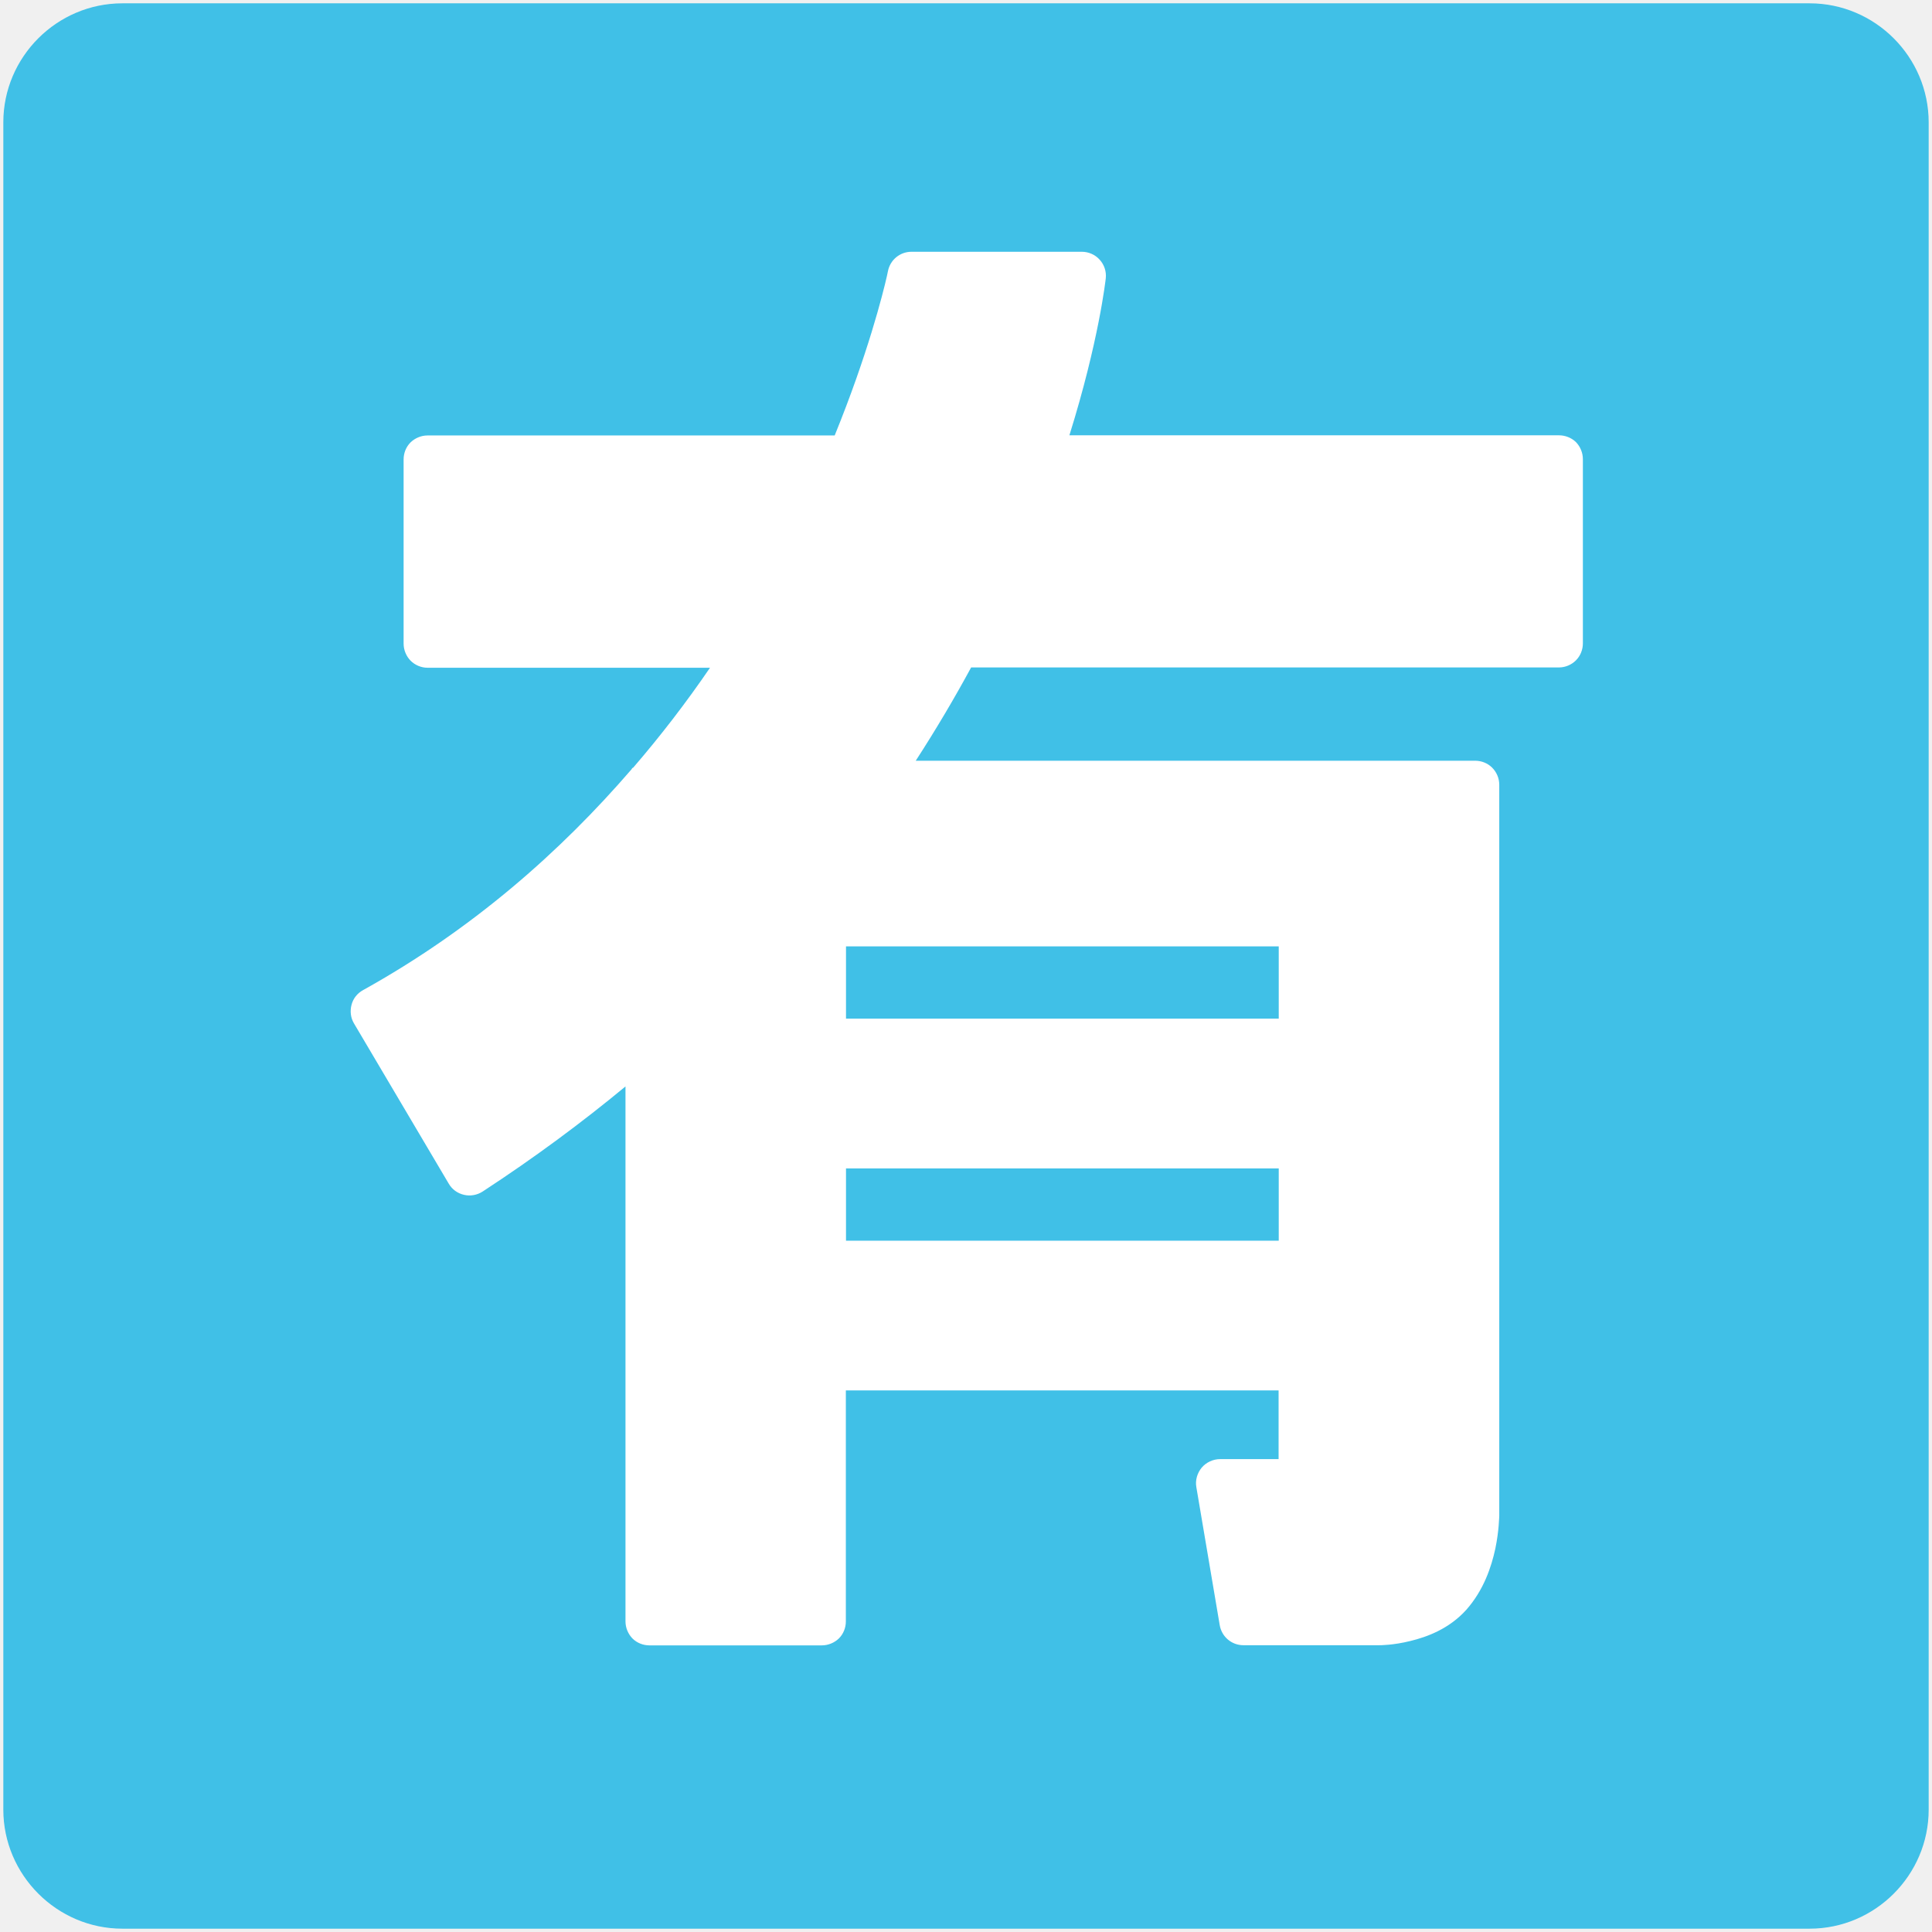
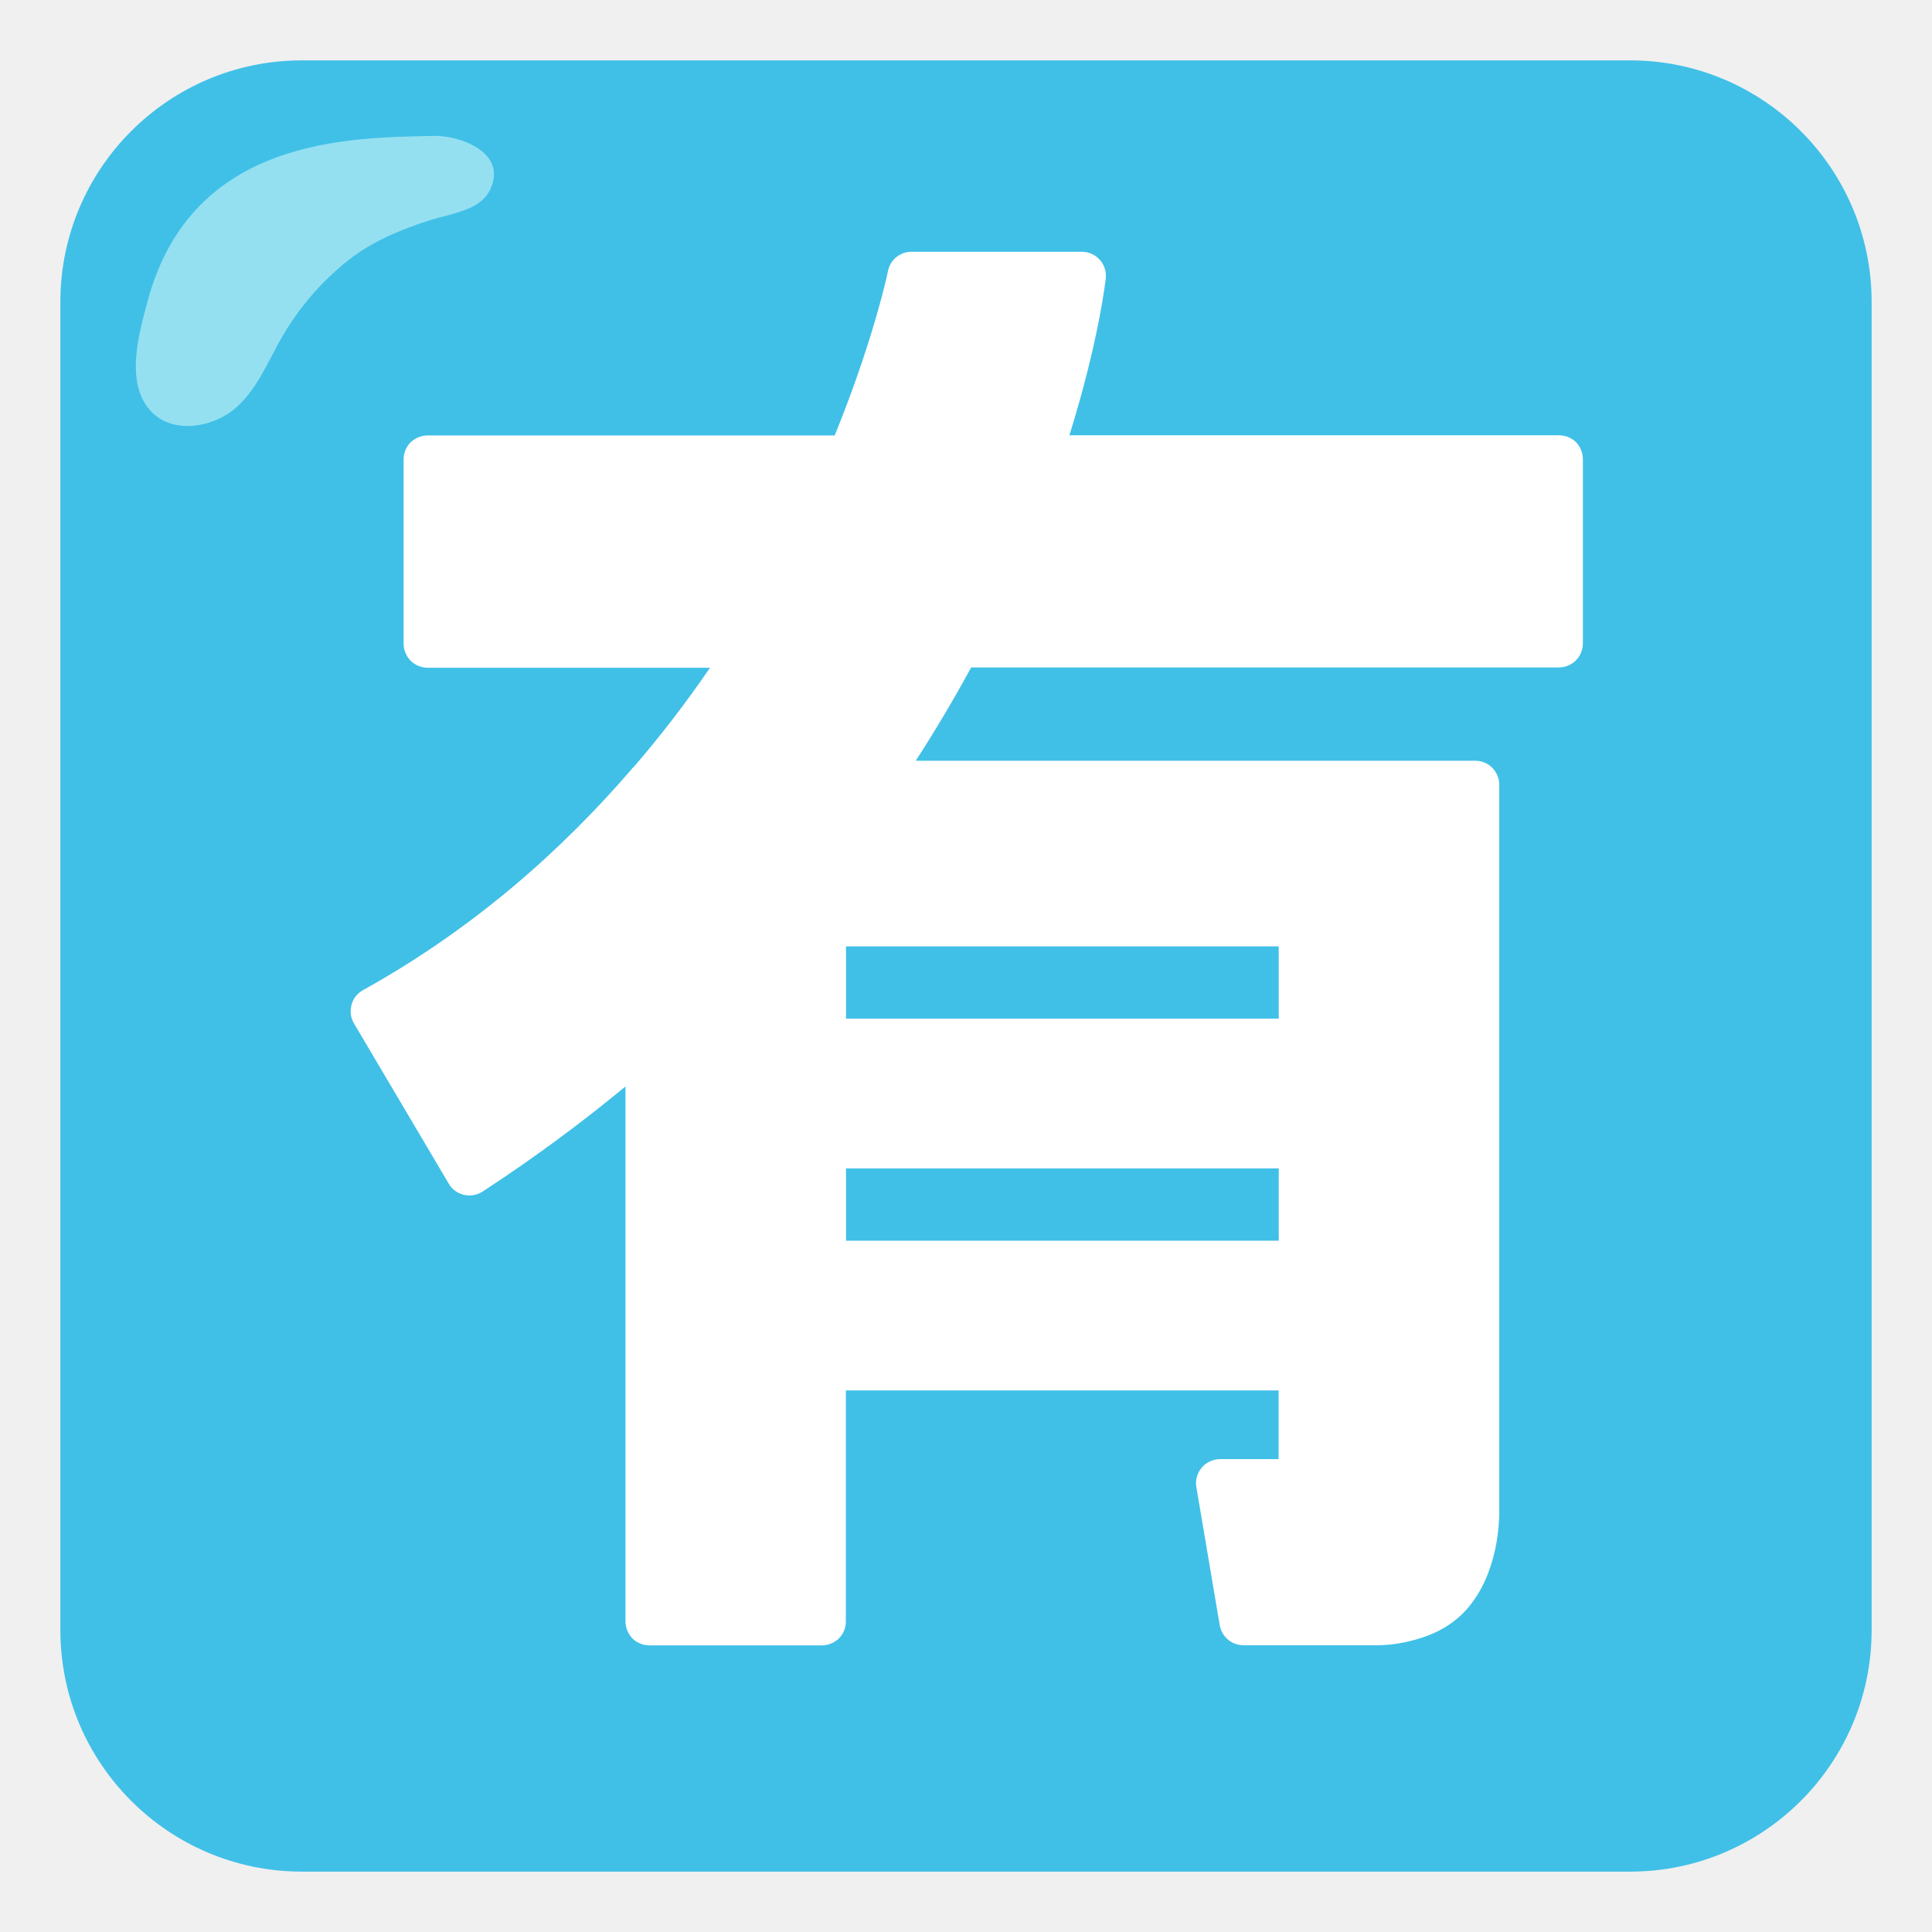
- <svg xmlns="http://www.w3.org/2000/svg" width="128" height="128">
-   <path d="M119.89.22H8.11C3.77.22.22 3.77.22 8.11v111.78c0 4.33 3.55 7.89 7.89 7.89h111.78c4.34 0 7.89-3.55 7.89-7.89V8.11c0-4.34-3.55-7.89-7.89-7.89z" fill="#40c0e7" />
-   <path d="M103.28 28.84H70.85c1.96-6.27 2.4-10.32 2.41-10.4.05-.45-.1-.9-.4-1.23-.3-.34-.74-.53-1.19-.53H60.39c-.76 0-1.41.53-1.56 1.28 0 0-.02.1-.07.33-.26 1.15-1.27 5.18-3.46 10.56H28.33c-.42 0-.83.17-1.13.46-.3.3-.46.71-.46 1.13v12.2c0 .42.17.83.46 1.13.3.3.71.47 1.13.47h18.71a74.629 74.629 0 0 1-5.09 6.62c-.02.01-.03.01-.05.02-.03.03-.04.06-.06.09-4.67 5.41-10.48 10.57-17.79 14.63-.38.21-.65.55-.76.97-.11.42-.06.86.16 1.23l6.28 10.62c.22.38.58.64 1.01.74.42.1.87.02 1.24-.22 3.43-2.24 6.57-4.57 9.46-6.96v35.44c0 .42.17.83.46 1.13.3.3.71.46 1.13.46h11.42c.42 0 .83-.17 1.13-.46.3-.3.46-.71.46-1.13v-15.3h28.67v4.55h-3.87c-.47 0-.92.21-1.22.56-.3.36-.44.84-.36 1.29l1.55 9.15c.13.77.79 1.33 1.57 1.33h9.01c.08 0 .92 0 2.05-.28 1.11-.27 2.56-.8 3.7-2.06 1.17-1.32 1.67-2.86 1.93-4.06.25-1.21.25-2.1.26-2.17V51.99c0-.42-.17-.83-.47-1.13-.3-.3-.71-.46-1.13-.46H60.67c1.36-2.1 2.58-4.17 3.67-6.18h38.94c.42 0 .83-.17 1.13-.47.3-.3.46-.71.46-1.13v-12.2c0-.42-.17-.83-.46-1.13-.3-.29-.71-.45-1.13-.45zM56.05 77.41h28.67v4.79H56.05v-4.79zm28.67-9.92H56.05V62.7h28.67v4.79z" fill="#fff" />
+ <svg xmlns="http://www.w3.org/2000/svg" width="128" height="128" version="1.1" id="svg4233">
+   <defs id="defs4237" />
+   <g transform="matrix(5.71429,0,0,7.05882,-18.85721,-24.23525)" id="g4" style="clip-rule:evenodd;fill:#40c0e7;fill-rule:evenodd;stroke-linejoin:round;stroke-miterlimit:2">
+     <path d="M 25,6.267 C 25,5.016 23.745,4 22.2,4 H 6.8 C 5.255,4 4,5.016 4,6.267 V 18.733 C 4,19.984 5.255,21 6.8,21 h 15.4 c 1.545,0 2.8,-1.016 2.8,-2.267 z" style="fill:#40c0e7" id="path2" />
+   </g>
+   <g transform="translate(-2.273515,1.047149)" id="g12" style="clip-rule:evenodd;fill:#94e0f1;fill-rule:evenodd;stroke-linejoin:round;stroke-miterlimit:2">
+     <path d="M 30.915,7.958 C 25.554,8.085 15,8 12.066,18.857 c -0.581,2.15 -1.578,5.57 0.285,7.423 1.433,1.425 3.932,0.985 5.373,-0.162 1.534,-1.221 2.286,-3.205 3.245,-4.857 1.114,-1.917 2.599,-3.655 4.34,-5.034 1.627,-1.289 3.482,-2.052 5.444,-2.683 1.362,-0.438 3.297,-0.632 3.969,-1.979 C 36,9 32.576,7.869 30.915,7.958 Z" style="fill:#94e0f1" id="path10" />
+   </g>
+   <path d="M103.28 28.84H70.85c1.96-6.27 2.4-10.32 2.41-10.4.05-.45-.1-.9-.4-1.23-.3-.34-.74-.53-1.19-.53H60.39c-.76 0-1.41.53-1.56 1.28 0 0-.02.1-.07.33-.26 1.15-1.27 5.18-3.46 10.56H28.33c-.42 0-.83.17-1.13.46-.3.3-.46.71-.46 1.13v12.2c0 .42.17.83.46 1.13.3.3.71.47 1.13.47h18.71a74.629 74.629 0 0 1-5.09 6.62c-.02.01-.03.01-.05.02-.03.03-.04.06-.06.09-4.67 5.41-10.48 10.57-17.79 14.63-.38.21-.65.55-.76.97-.11.42-.06.86.16 1.23l6.28 10.62c.22.38.58.64 1.01.74.42.1.87.02 1.24-.22 3.43-2.24 6.57-4.57 9.46-6.96v35.44c0 .42.17.83.46 1.13.3.3.71.46 1.13.46h11.42c.42 0 .83-.17 1.13-.46.3-.3.46-.71.46-1.13v-15.3h28.67v4.55h-3.87c-.47 0-.92.21-1.22.56-.3.36-.44.84-.36 1.29l1.55 9.15c.13.77.79 1.33 1.57 1.33h9.01c.08 0 .92 0 2.05-.28 1.11-.27 2.56-.8 3.7-2.06 1.17-1.32 1.67-2.86 1.93-4.06.25-1.21.25-2.1.26-2.17V51.99c0-.42-.17-.83-.47-1.13-.3-.3-.71-.46-1.13-.46H60.67c1.36-2.1 2.58-4.17 3.67-6.18h38.94c.42 0 .83-.17 1.13-.47.3-.3.46-.71.46-1.13v-12.2c0-.42-.17-.83-.46-1.13-.3-.29-.71-.45-1.13-.45zM56.05 77.41h28.67v4.79H56.05v-4.79zm28.67-9.92H56.05V62.7h28.67v4.79z" fill="#fff" id="path4231" />
</svg>
